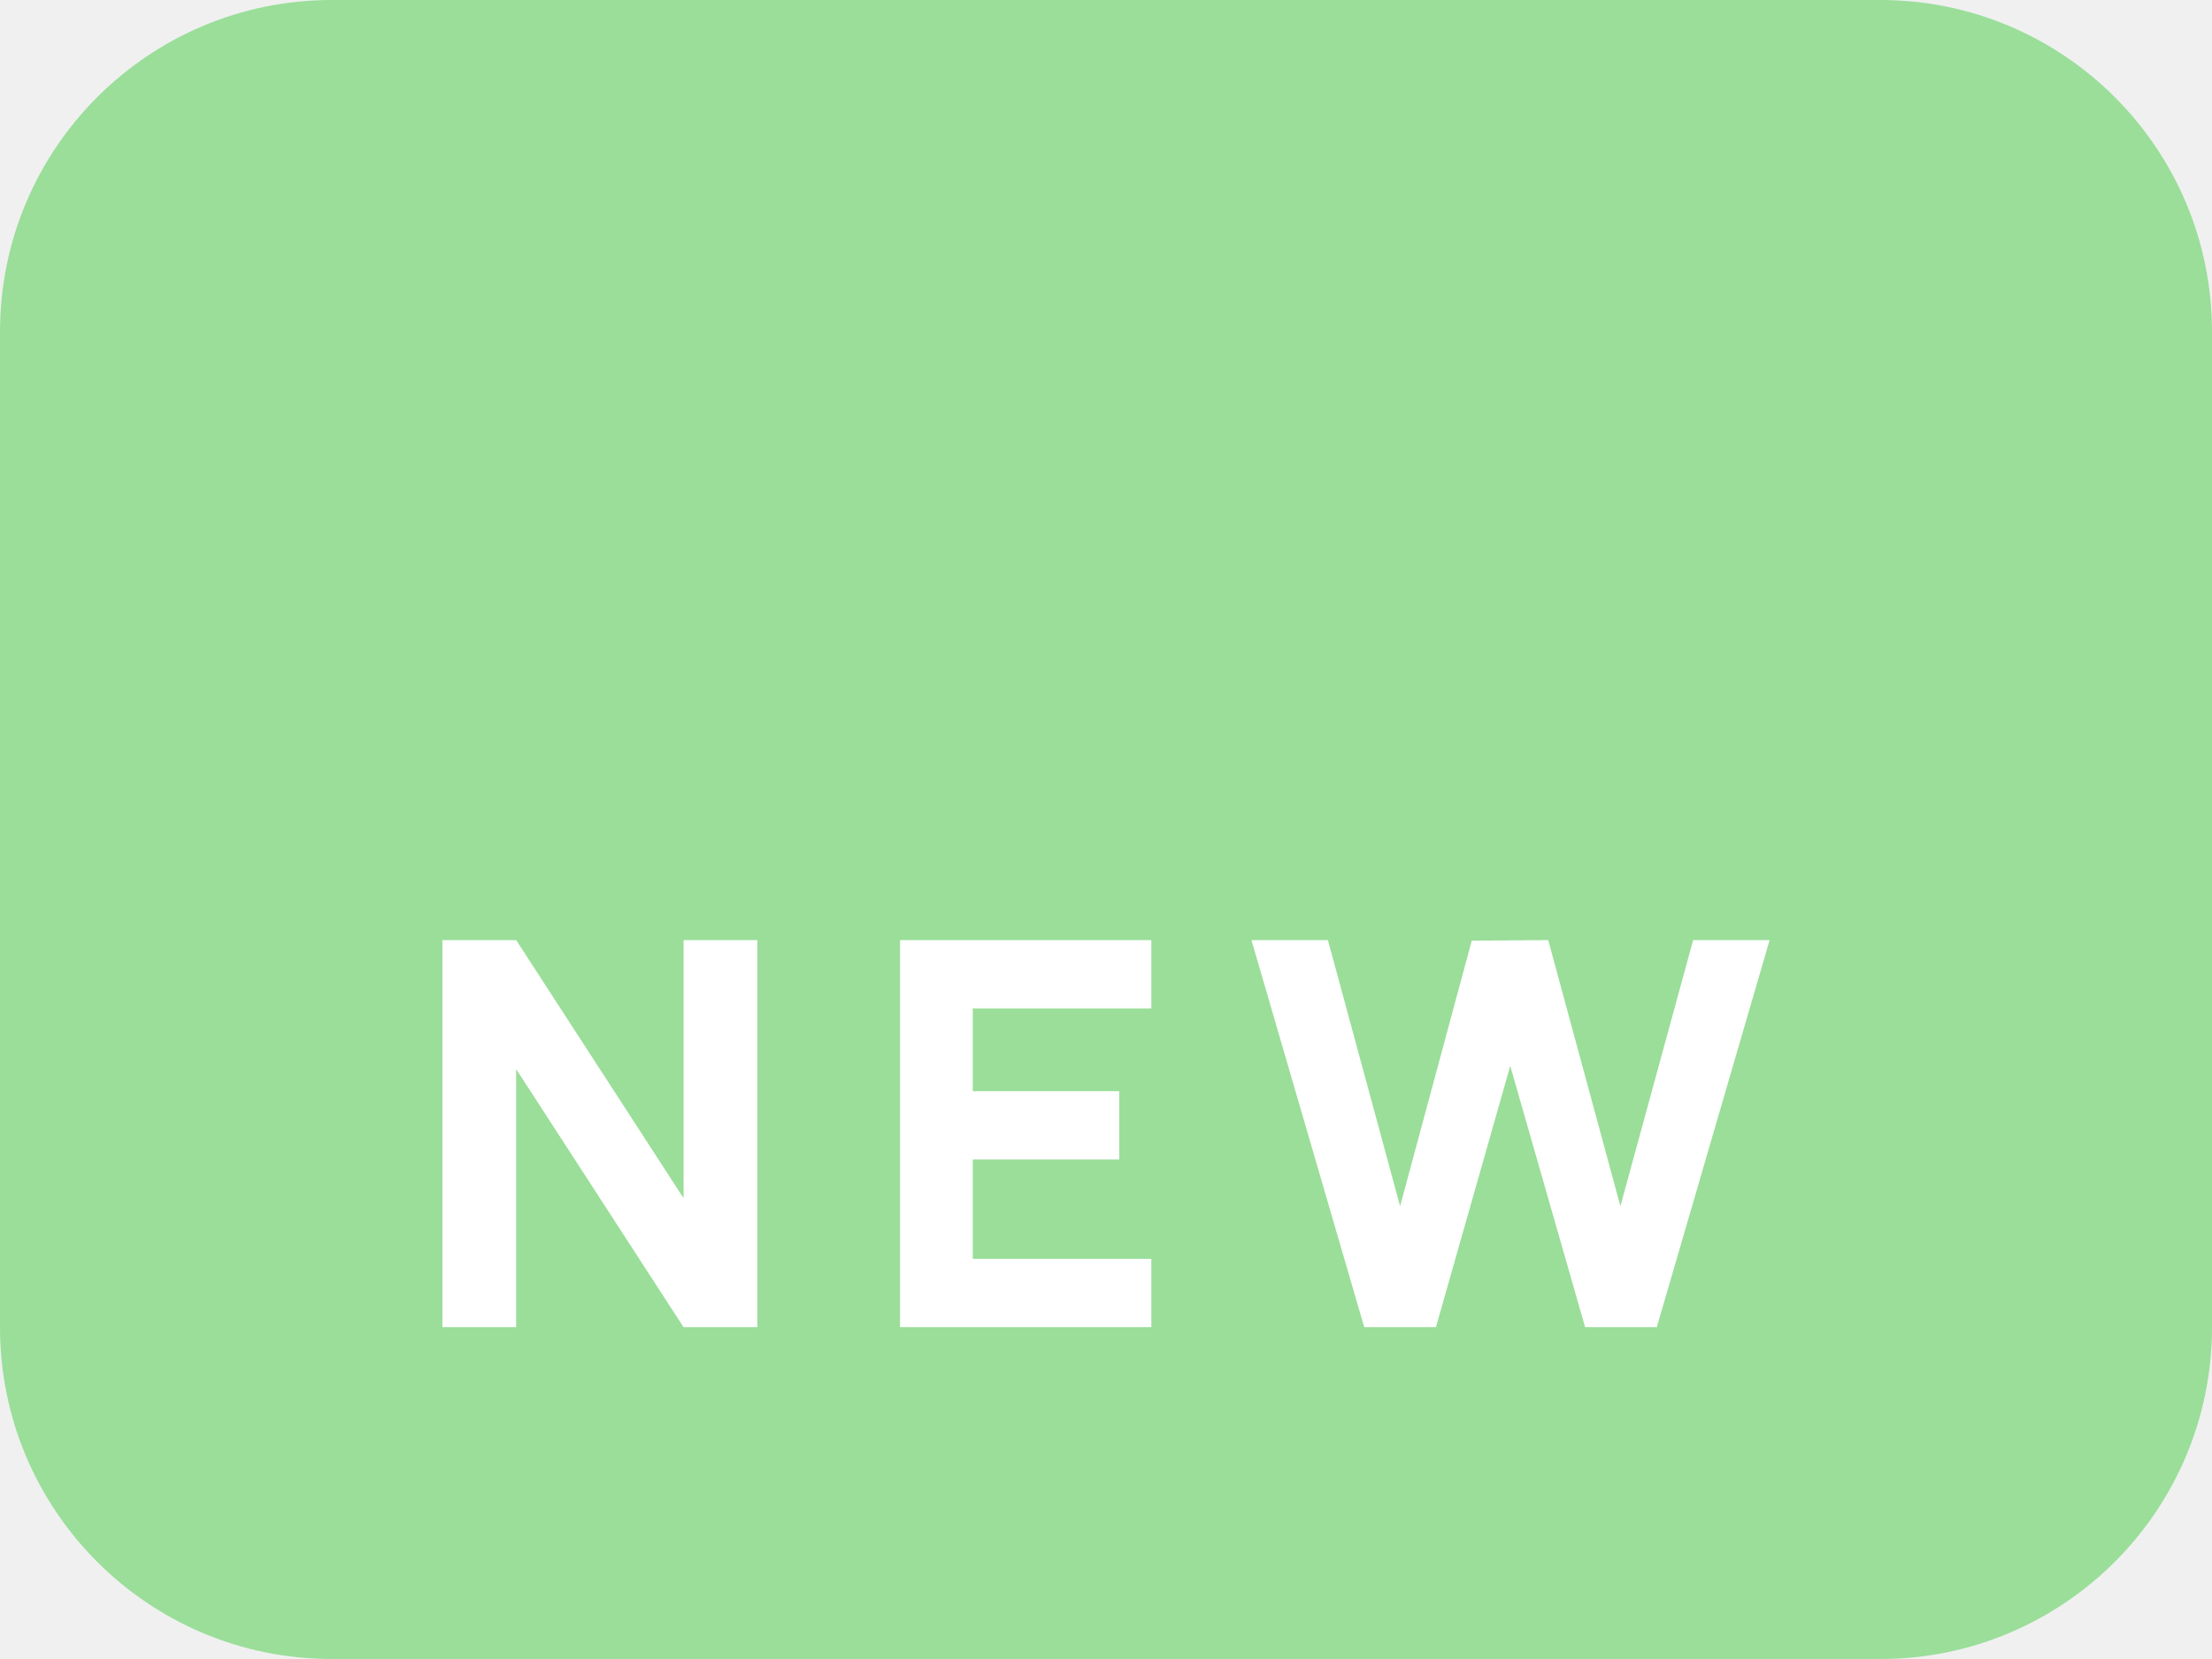
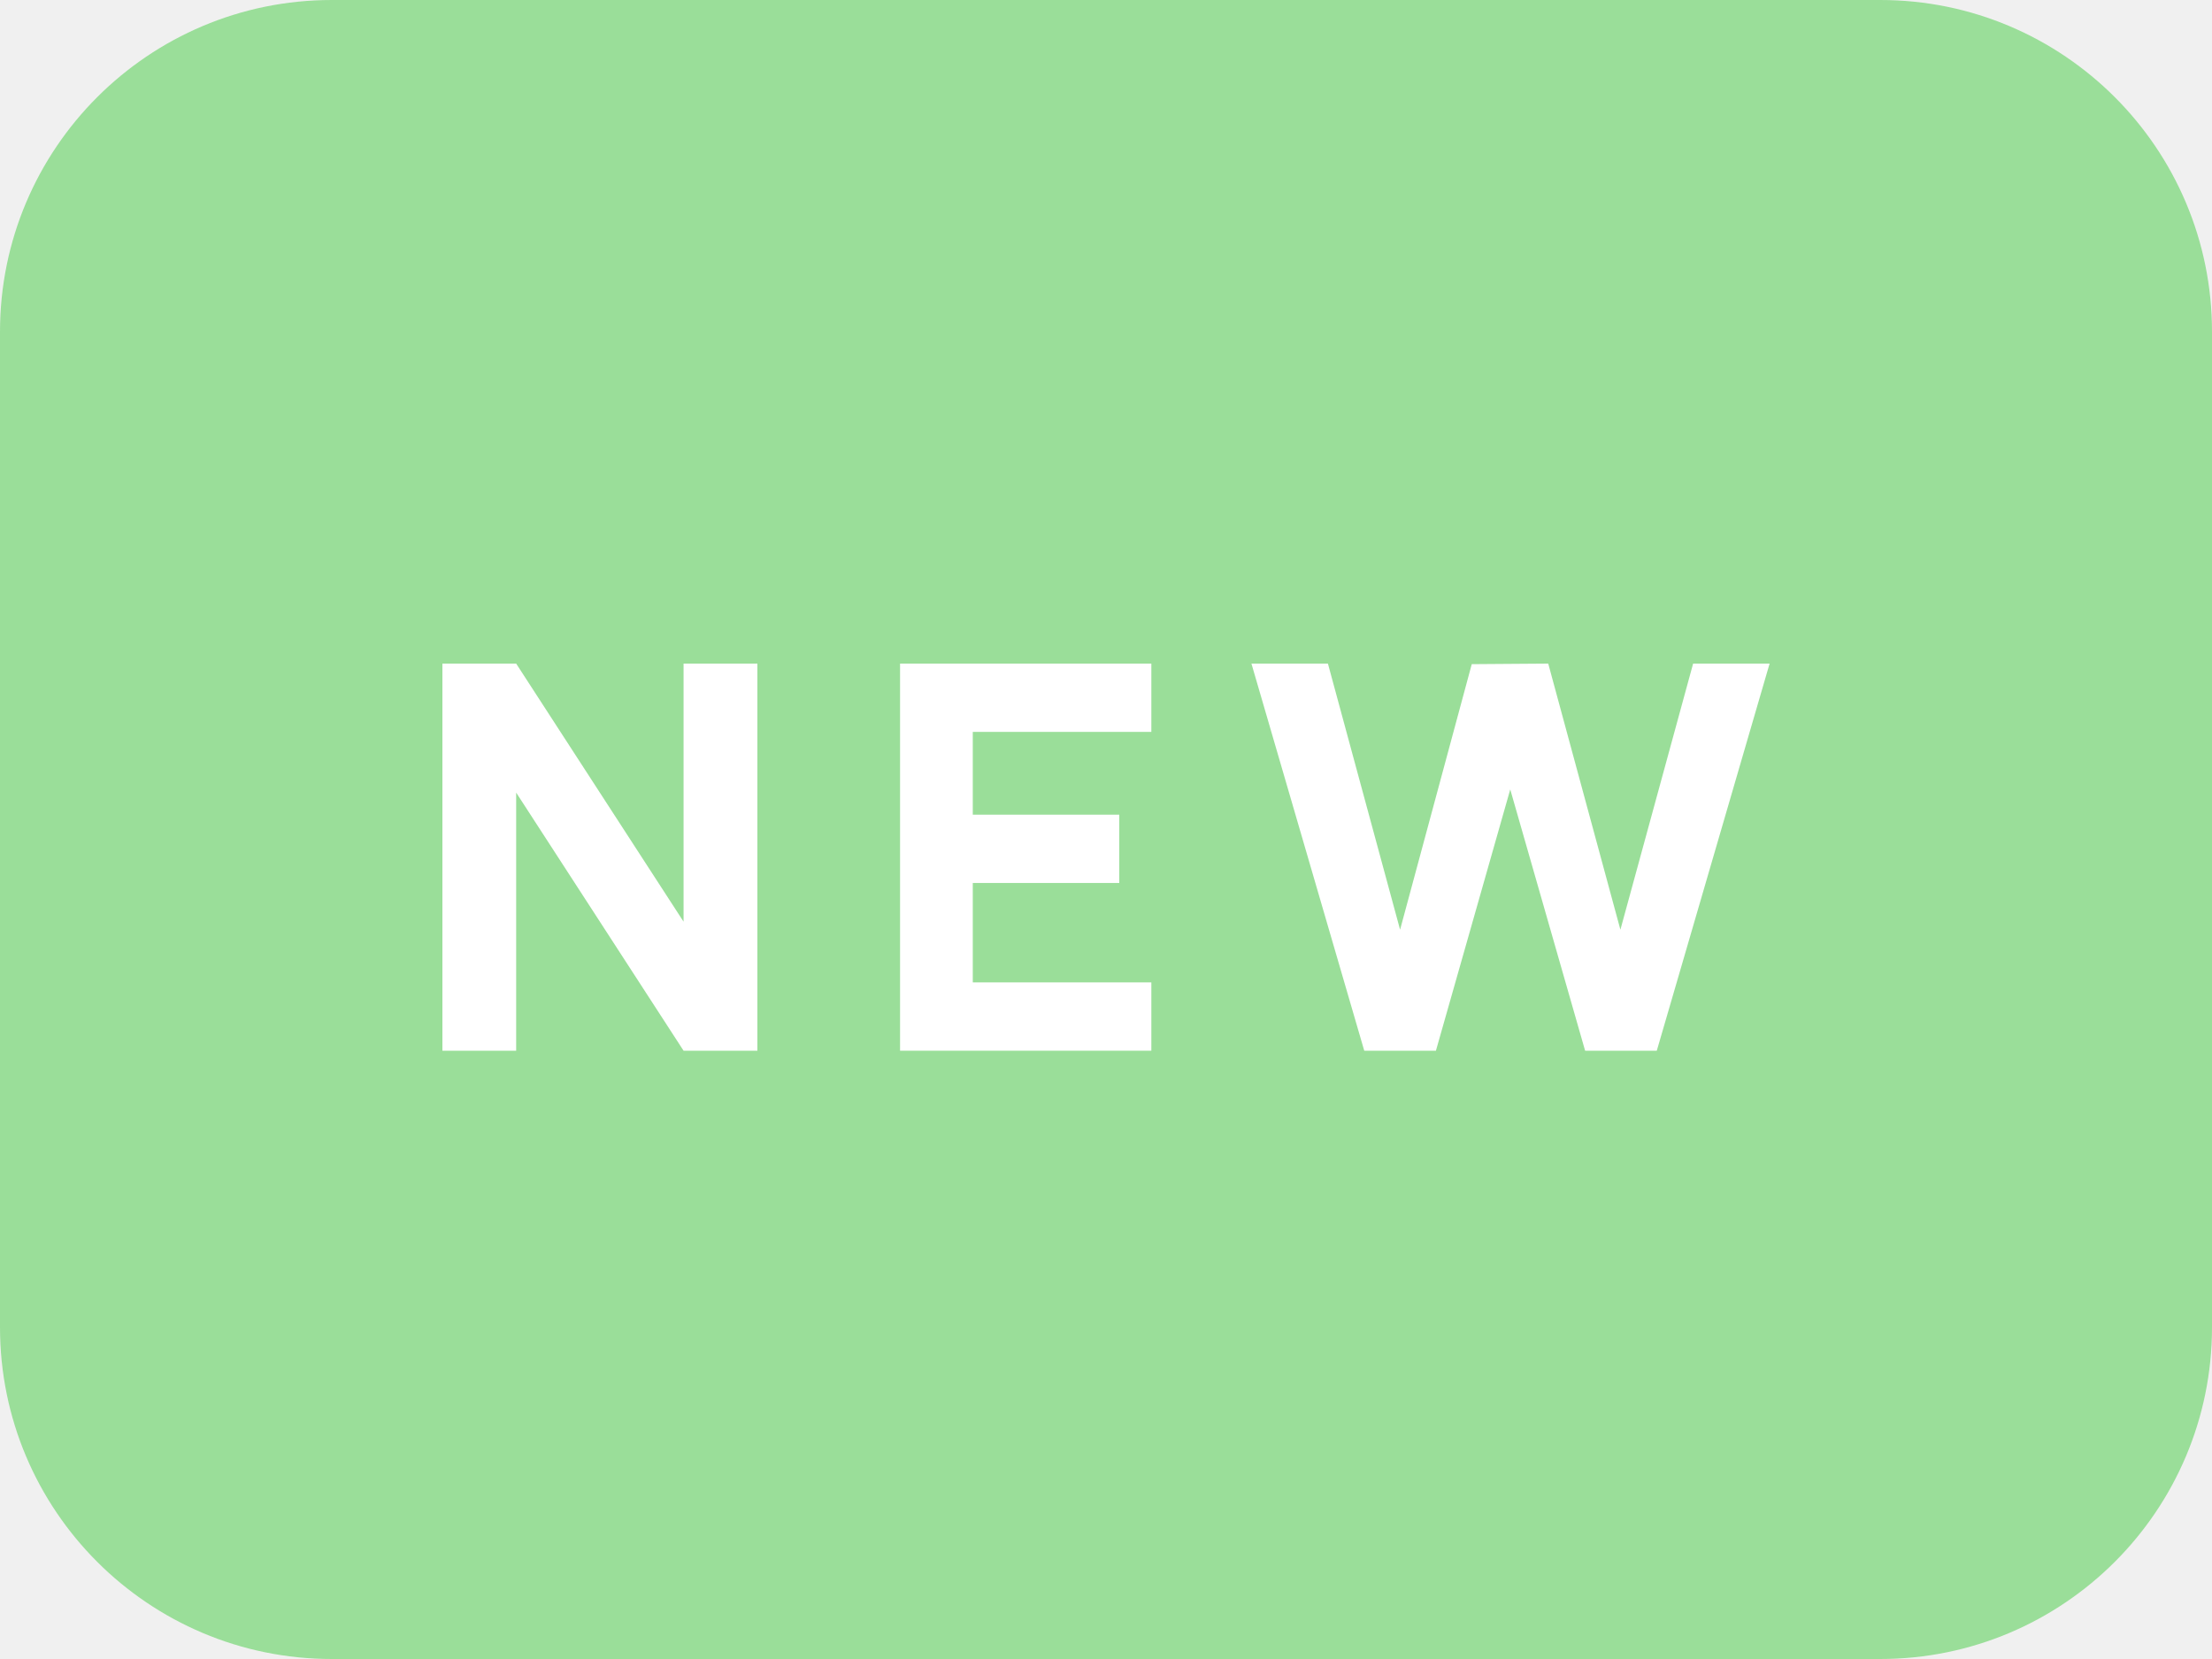
<svg xmlns="http://www.w3.org/2000/svg" width="40" height="30" viewBox="0 0 40 30" fill="none">
  <path d="M0 6C0 2.686 2.686 0 6 0H34C37.314 0 40 2.686 40 6V24C40 27.314 37.314 30 34 30H6C2.686 30 0 27.314 0 24V6Z" fill="#9ADE99" />
-   <path d="M8 24H9.334V19.333L12.361 24H13.696V17H12.361V21.667L9.334 17H8V24Z" fill="white" />
-   <path d="M16.276 24H20.82V22.765H17.591V20.967H20.24V19.732H17.591V18.235H20.82V17H16.276V24Z" fill="white" />
-   <path d="M24.67 24H25.966L27.31 19.275L28.664 24H29.96L32 17H30.617L29.302 21.812L27.997 17L26.614 17.01L25.318 21.812L24.013 17H22.63L24.67 24Z" fill="white" />
+   <path d="M8 19H9.334V14.333L12.361 19H13.696V12H12.361V16.667L9.334 12H8V19Z" fill="white" />
+   <path d="M16.276 19H20.82V17.765H17.591V15.967H20.24V14.732H17.591V13.235H20.82V12H16.276V19Z" fill="white" />
+   <path d="M24.67 19H25.966L27.31 14.275L28.664 19H29.96L32 12H30.617L29.302 16.812L27.997 12L26.614 12.01L25.318 16.812L24.013 12H22.63L24.67 19Z" fill="white" />
</svg>
